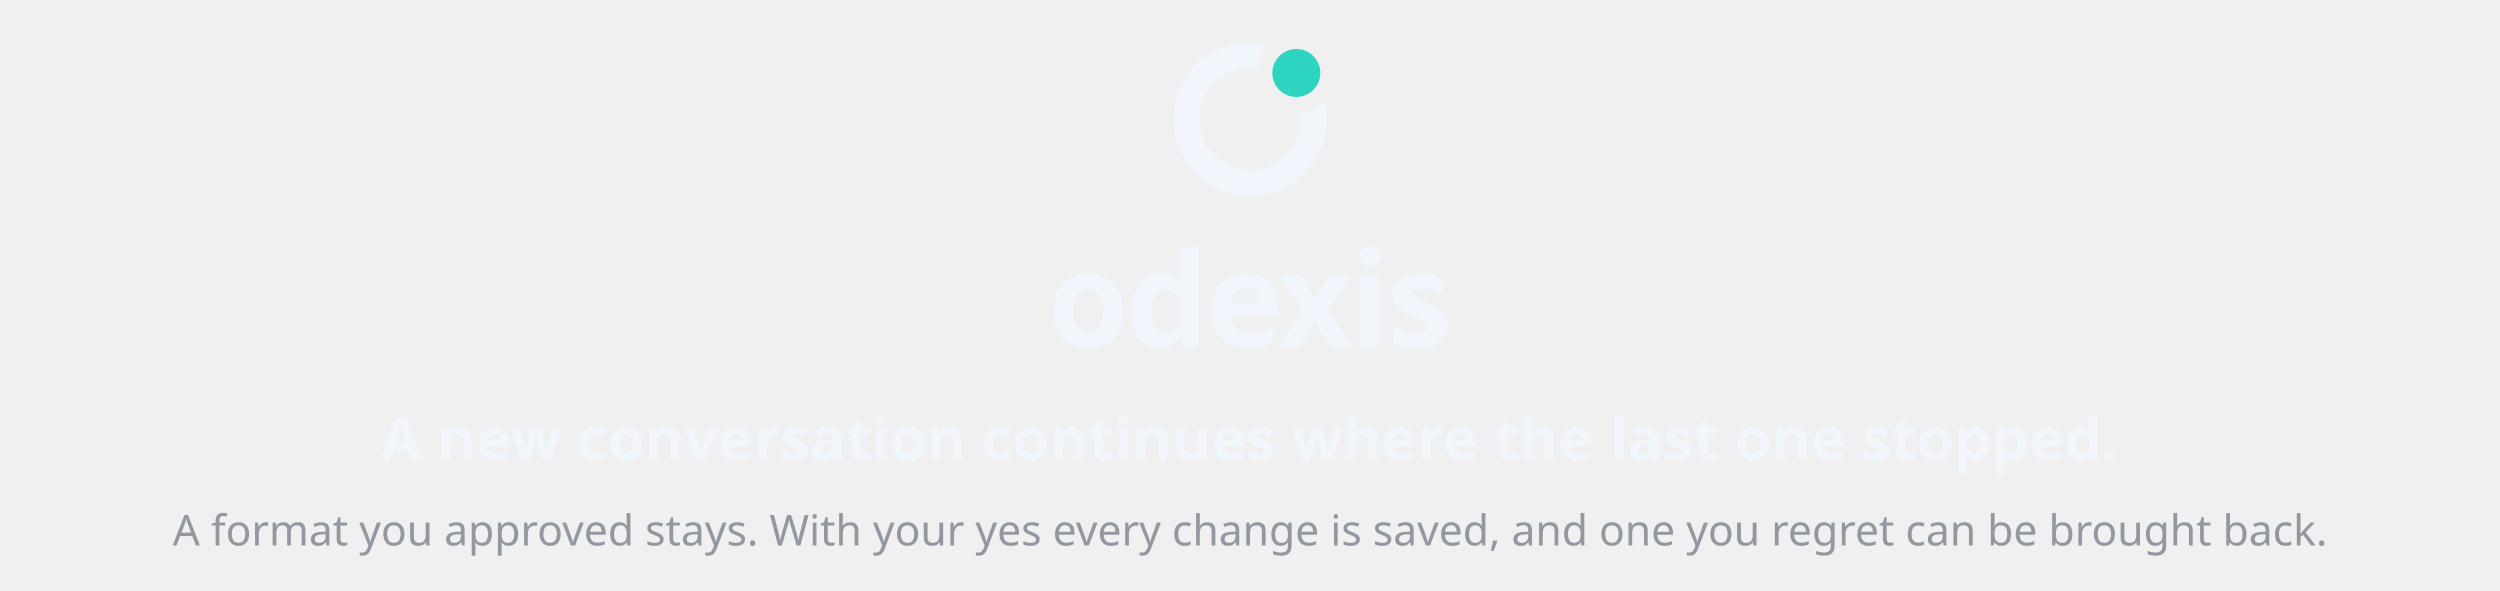
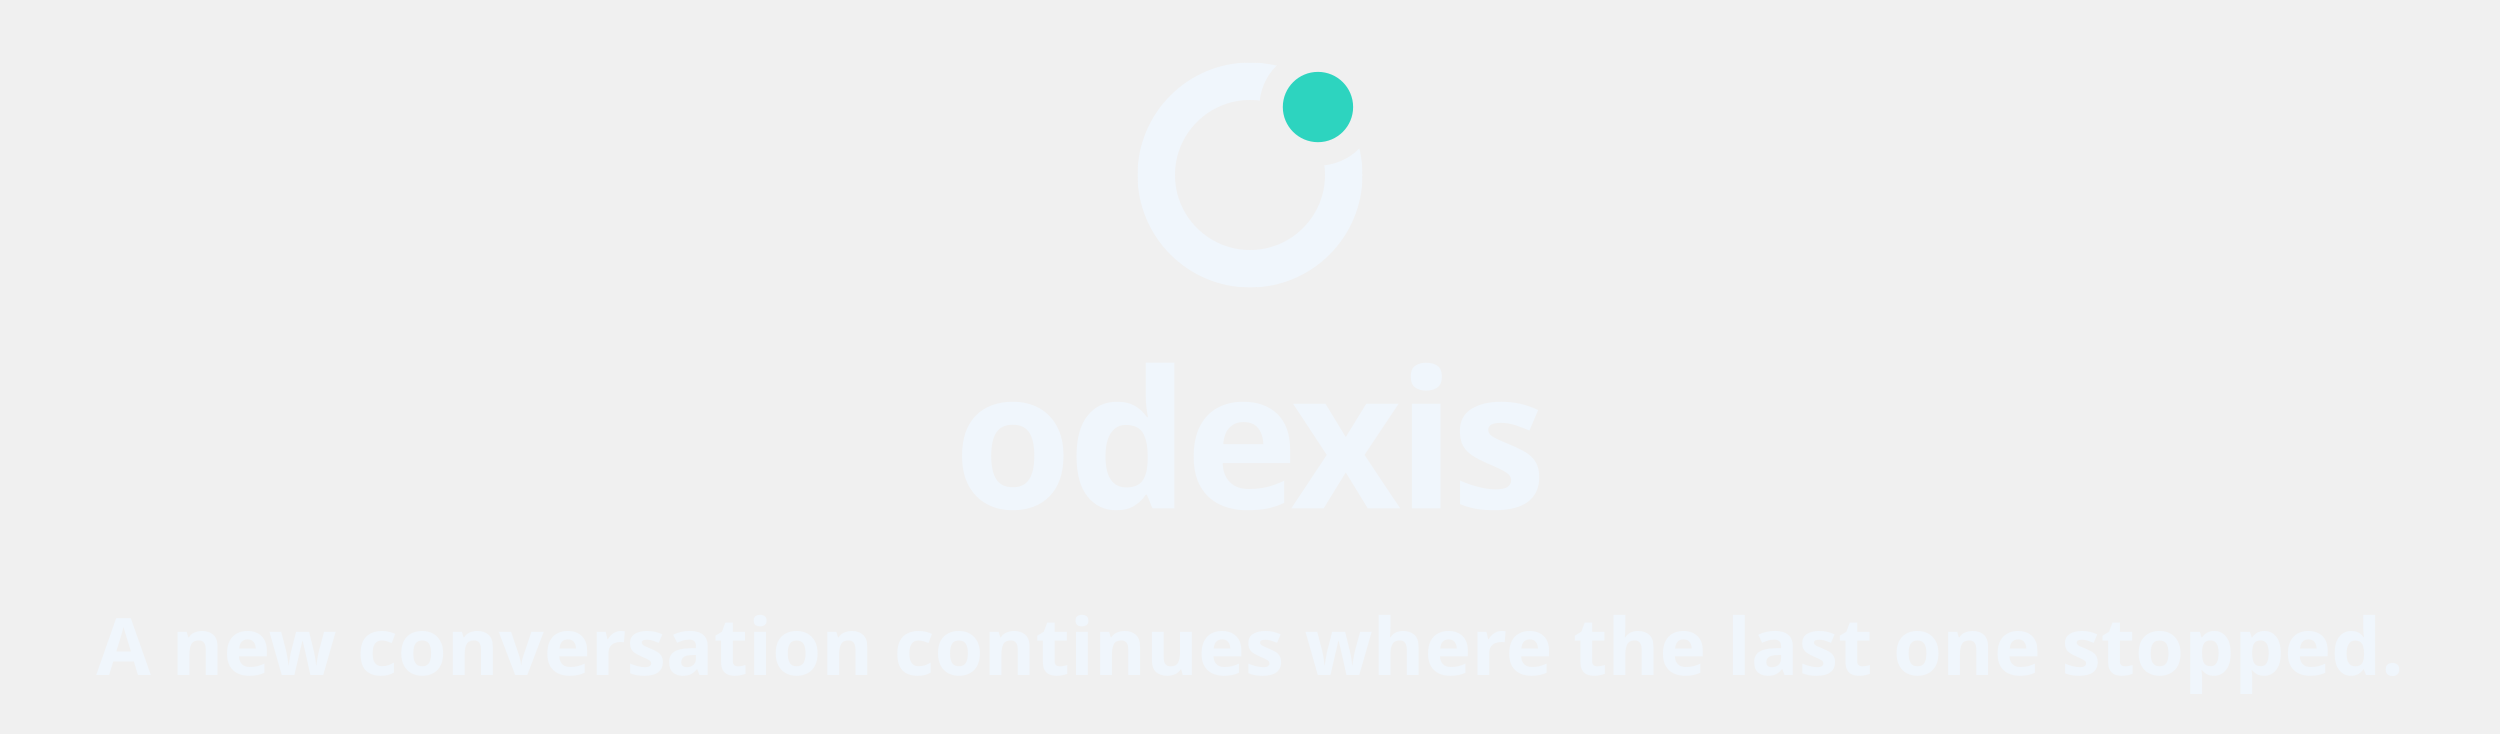
- <svg xmlns="http://www.w3.org/2000/svg" width="880" height="208" viewBox="0 0 880 208" role="img" aria-label="odexis. A new conversation continues where the last one stopped. A format you approved stays. With your yes every change is saved, and one you regret can be brought back.">
-   <g transform="translate(404 6) scale(1.125)">
+ <svg xmlns="http://www.w3.org/2000/svg" width="600" height="176" viewBox="0 0 600 176" role="img" aria-label="odexis. A new conversation continues where the last one stopped.">
+   <g transform="translate(264 6) scale(1.125)">
    <mask id="mb">
      <rect width="64" height="64" fill="#fff" />
      <circle cx="46.5" cy="17.5" r="12.5" fill="#000" />
    </mask>
    <circle cx="32" cy="32" r="20" fill="none" stroke="#F0F6FC" stroke-width="8" mask="url(#mb)" />
    <circle cx="46.5" cy="17.5" r="7.5" fill="#2DD4BF" />
  </g>
-   <text x="440" y="122" text-anchor="middle" font-family="-apple-system, BlinkMacSystemFont, 'Segoe UI', 'Noto Sans', Helvetica, Arial, sans-serif" font-size="46" font-weight="700" letter-spacing="-1" fill="#F0F6FC">odexis</text>
-   <text x="440" y="162" text-anchor="middle" font-family="-apple-system, BlinkMacSystemFont, 'Segoe UI', 'Noto Sans', Helvetica, Arial, sans-serif" font-size="21" font-weight="600" fill="#F0F6FC">A new conversation continues where the last one stopped.</text>
-   <text x="440" y="192" text-anchor="middle" font-family="-apple-system, BlinkMacSystemFont, 'Segoe UI', 'Noto Sans', Helvetica, Arial, sans-serif" font-size="15" fill="#9198A1">A format you approved stays. With your yes every change is saved, and one you regret can be brought back.</text>
+   <text x="300" y="122" text-anchor="middle" font-family="-apple-system, BlinkMacSystemFont, 'Segoe UI', 'Noto Sans', Helvetica, Arial, sans-serif" font-size="46" font-weight="700" letter-spacing="-1" fill="#F0F6FC">odexis</text>
+   <text x="300" y="162" text-anchor="middle" font-family="-apple-system, BlinkMacSystemFont, 'Segoe UI', 'Noto Sans', Helvetica, Arial, sans-serif" font-size="19" font-weight="600" fill="#F0F6FC">A new conversation continues where the last one stopped.</text>
</svg>
